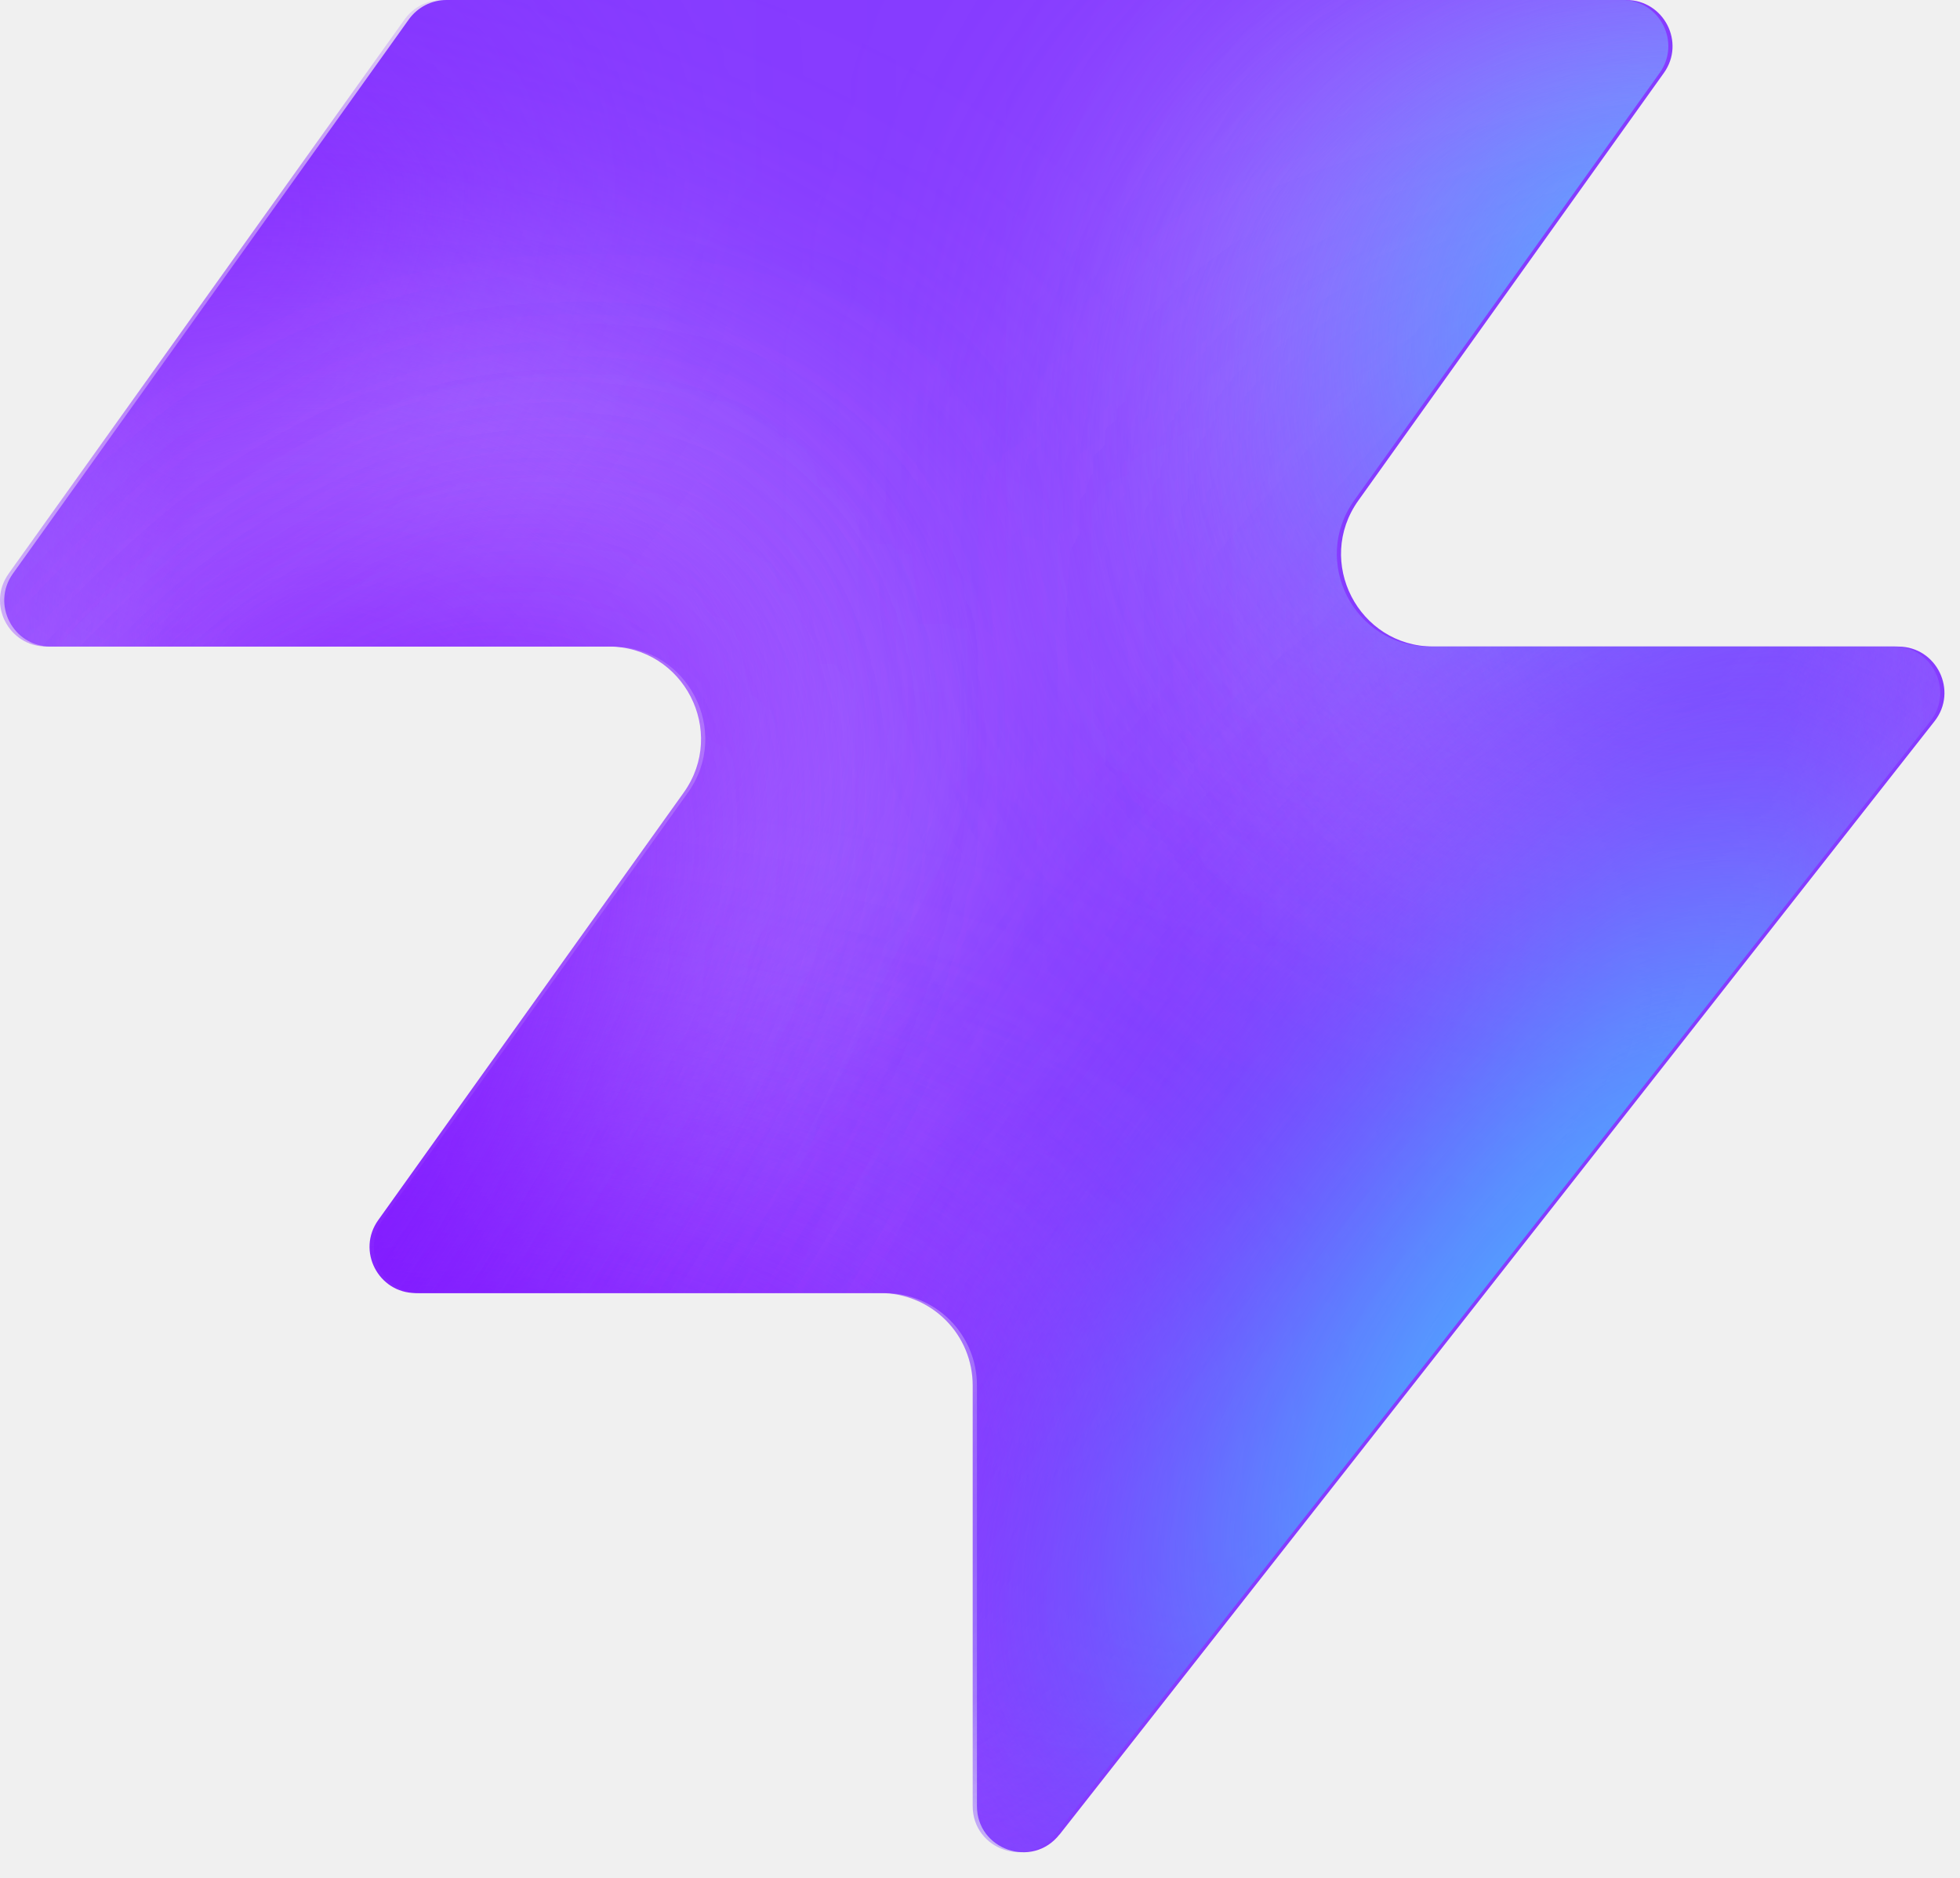
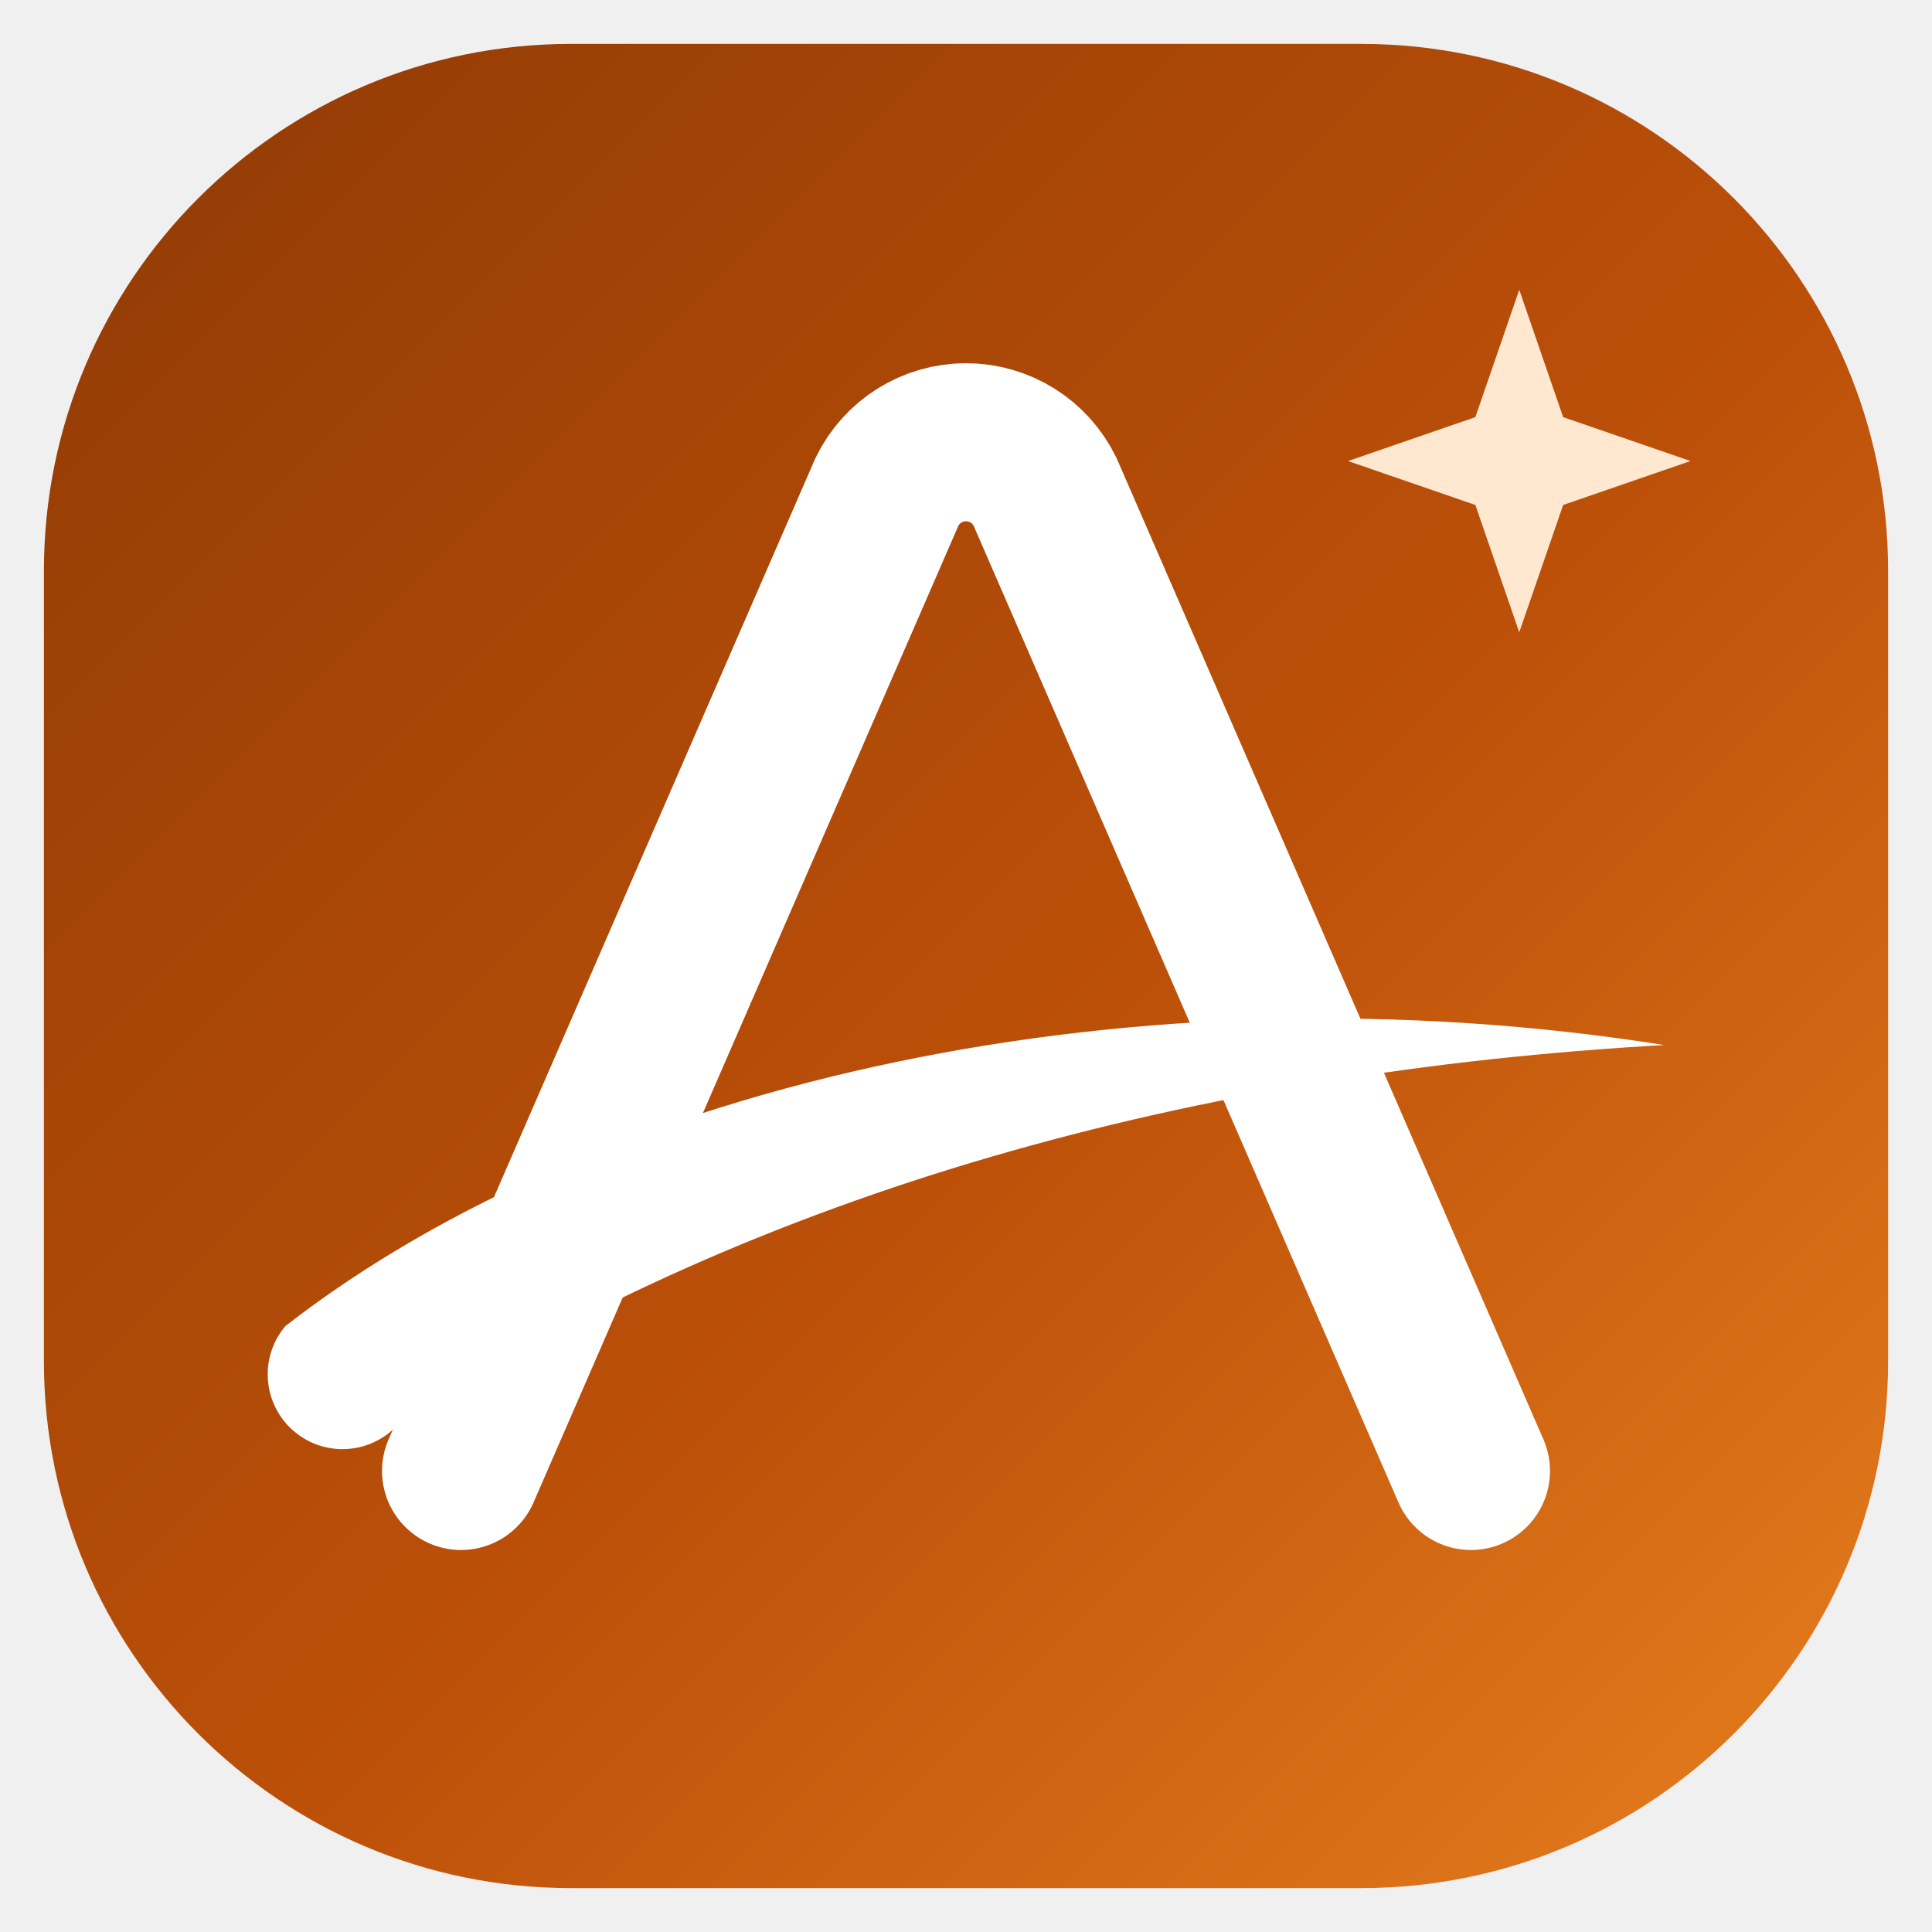
- <svg xmlns="http://www.w3.org/2000/svg" width="48" height="46" fill="none" viewBox="0 0 48 46">
-   <path fill="#863bff" d="M25.946 44.938c-.664.845-2.021.375-2.021-.698V33.937a2.26 2.26 0 0 0-2.262-2.262H10.287c-.92 0-1.456-1.04-.92-1.788l7.48-10.471c1.07-1.497 0-3.578-1.842-3.578H1.237c-.92 0-1.456-1.04-.92-1.788L10.013.474c.214-.297.556-.474.92-.474h28.894c.92 0 1.456 1.04.92 1.788l-7.48 10.471c-1.07 1.498 0 3.579 1.842 3.579h11.377c.943 0 1.473 1.088.89 1.83L25.947 44.94z" style="fill:#863bff;fill:color(display-p3 .525 .23 1);fill-opacity:1" />
-   <mask id="a" width="48" height="46" x="0" y="0" maskUnits="userSpaceOnUse" style="mask-type:alpha">
-     <path fill="#000" d="M25.842 44.938c-.664.844-2.021.375-2.021-.698V33.937a2.26 2.26 0 0 0-2.262-2.262H10.183c-.92 0-1.456-1.04-.92-1.788l7.48-10.471c1.07-1.498 0-3.579-1.842-3.579H1.133c-.92 0-1.456-1.04-.92-1.787L9.91.473c.214-.297.556-.474.92-.474h28.894c.92 0 1.456 1.04.92 1.788l-7.48 10.471c-1.07 1.498 0 3.578 1.842 3.578h11.377c.943 0 1.473 1.088.89 1.832L25.843 44.94z" style="fill:#000;fill-opacity:1" />
-   </mask>
-   <g mask="url(#a)">
-     <g filter="url(#b)">
-       <ellipse cx="5.508" cy="14.704" fill="#ede6ff" rx="5.508" ry="14.704" style="fill:#ede6ff;fill:color(display-p3 .927 .903 1);fill-opacity:1" transform="matrix(.00324 1 1 -.00324 -4.47 31.516)" />
-     </g>
-     <g filter="url(#c)">
-       <ellipse cx="10.399" cy="29.851" fill="#ede6ff" rx="10.399" ry="29.851" style="fill:#ede6ff;fill:color(display-p3 .927 .903 1);fill-opacity:1" transform="matrix(.00324 1 1 -.00324 -39.328 7.883)" />
-     </g>
-     <g filter="url(#d)">
-       <ellipse cx="5.508" cy="30.487" fill="#7e14ff" rx="5.508" ry="30.487" style="fill:#7e14ff;fill:color(display-p3 .492 .077 1);fill-opacity:1" transform="rotate(89.814 -25.913 -14.639)scale(1 -1)" />
-     </g>
-     <g filter="url(#e)">
-       <ellipse cx="5.508" cy="30.599" fill="#7e14ff" rx="5.508" ry="30.599" style="fill:#7e14ff;fill:color(display-p3 .492 .077 1);fill-opacity:1" transform="rotate(89.814 -32.644 -3.334)scale(1 -1)" />
-     </g>
-     <g filter="url(#f)">
-       <ellipse cx="5.508" cy="30.599" fill="#7e14ff" rx="5.508" ry="30.599" style="fill:#7e14ff;fill:color(display-p3 .492 .077 1);fill-opacity:1" transform="matrix(.00324 1 1 -.00324 -34.34 30.47)" />
-     </g>
-     <g filter="url(#g)">
-       <ellipse cx="14.072" cy="22.078" fill="#ede6ff" rx="14.072" ry="22.078" style="fill:#ede6ff;fill:color(display-p3 .927 .903 1);fill-opacity:1" transform="rotate(93.35 24.506 48.493)scale(-1 1)" />
-     </g>
-     <g filter="url(#h)">
-       <ellipse cx="3.47" cy="21.501" fill="#7e14ff" rx="3.47" ry="21.501" style="fill:#7e14ff;fill:color(display-p3 .492 .077 1);fill-opacity:1" transform="rotate(89.009 28.708 47.59)scale(-1 1)" />
-     </g>
-     <g filter="url(#i)">
-       <ellipse cx="3.47" cy="21.501" fill="#7e14ff" rx="3.47" ry="21.501" style="fill:#7e14ff;fill:color(display-p3 .492 .077 1);fill-opacity:1" transform="rotate(89.009 28.708 47.59)scale(-1 1)" />
-     </g>
-     <g filter="url(#j)">
-       <ellipse cx=".387" cy="8.972" fill="#7e14ff" rx="4.407" ry="29.108" style="fill:#7e14ff;fill:color(display-p3 .492 .077 1);fill-opacity:1" transform="rotate(39.51 .387 8.972)" />
-     </g>
-     <g filter="url(#k)">
-       <ellipse cx="47.523" cy="-6.092" fill="#7e14ff" rx="4.407" ry="29.108" style="fill:#7e14ff;fill:color(display-p3 .492 .077 1);fill-opacity:1" transform="rotate(37.892 47.523 -6.092)" />
-     </g>
-     <g filter="url(#l)">
-       <ellipse cx="41.412" cy="6.333" fill="#47bfff" rx="5.971" ry="9.665" style="fill:#47bfff;fill:color(display-p3 .28 .748 1);fill-opacity:1" transform="rotate(37.892 41.412 6.333)" />
-     </g>
-     <g filter="url(#m)">
-       <ellipse cx="-1.879" cy="38.332" fill="#7e14ff" rx="4.407" ry="29.108" style="fill:#7e14ff;fill:color(display-p3 .492 .077 1);fill-opacity:1" transform="rotate(37.892 -1.88 38.332)" />
-     </g>
-     <g filter="url(#n)">
-       <ellipse cx="-1.879" cy="38.332" fill="#7e14ff" rx="4.407" ry="29.108" style="fill:#7e14ff;fill:color(display-p3 .492 .077 1);fill-opacity:1" transform="rotate(37.892 -1.88 38.332)" />
-     </g>
-     <g filter="url(#o)">
-       <ellipse cx="35.651" cy="29.907" fill="#7e14ff" rx="4.407" ry="29.108" style="fill:#7e14ff;fill:color(display-p3 .492 .077 1);fill-opacity:1" transform="rotate(37.892 35.651 29.907)" />
-     </g>
-     <g filter="url(#p)">
-       <ellipse cx="38.418" cy="32.4" fill="#47bfff" rx="5.971" ry="15.297" style="fill:#47bfff;fill:color(display-p3 .28 .748 1);fill-opacity:1" transform="rotate(37.892 38.418 32.4)" />
-     </g>
-   </g>
+ <svg xmlns="http://www.w3.org/2000/svg" viewBox="0 0 44 44">
  <defs>
-     <filter id="b" width="60.045" height="41.654" x="-19.77" y="16.149" color-interpolation-filters="sRGB" filterUnits="userSpaceOnUse">
-       <feFlood flood-opacity="0" result="BackgroundImageFix" />
-       <feBlend in="SourceGraphic" in2="BackgroundImageFix" result="shape" />
-       <feGaussianBlur result="effect1_foregroundBlur_2002_17158" stdDeviation="7.659" />
-     </filter>
-     <filter id="c" width="90.34" height="51.437" x="-54.613" y="-7.533" color-interpolation-filters="sRGB" filterUnits="userSpaceOnUse">
-       <feFlood flood-opacity="0" result="BackgroundImageFix" />
-       <feBlend in="SourceGraphic" in2="BackgroundImageFix" result="shape" />
-       <feGaussianBlur result="effect1_foregroundBlur_2002_17158" stdDeviation="7.659" />
-     </filter>
-     <filter id="d" width="79.355" height="29.4" x="-49.64" y="2.03" color-interpolation-filters="sRGB" filterUnits="userSpaceOnUse">
-       <feFlood flood-opacity="0" result="BackgroundImageFix" />
-       <feBlend in="SourceGraphic" in2="BackgroundImageFix" result="shape" />
-       <feGaussianBlur result="effect1_foregroundBlur_2002_17158" stdDeviation="4.596" />
-     </filter>
-     <filter id="e" width="79.579" height="29.4" x="-45.045" y="20.029" color-interpolation-filters="sRGB" filterUnits="userSpaceOnUse">
-       <feFlood flood-opacity="0" result="BackgroundImageFix" />
-       <feBlend in="SourceGraphic" in2="BackgroundImageFix" result="shape" />
-       <feGaussianBlur result="effect1_foregroundBlur_2002_17158" stdDeviation="4.596" />
-     </filter>
-     <filter id="f" width="79.579" height="29.4" x="-43.513" y="21.178" color-interpolation-filters="sRGB" filterUnits="userSpaceOnUse">
-       <feFlood flood-opacity="0" result="BackgroundImageFix" />
-       <feBlend in="SourceGraphic" in2="BackgroundImageFix" result="shape" />
-       <feGaussianBlur result="effect1_foregroundBlur_2002_17158" stdDeviation="4.596" />
-     </filter>
-     <filter id="g" width="74.749" height="58.852" x="15.756" y="-17.901" color-interpolation-filters="sRGB" filterUnits="userSpaceOnUse">
-       <feFlood flood-opacity="0" result="BackgroundImageFix" />
-       <feBlend in="SourceGraphic" in2="BackgroundImageFix" result="shape" />
-       <feGaussianBlur result="effect1_foregroundBlur_2002_17158" stdDeviation="7.659" />
-     </filter>
-     <filter id="h" width="61.377" height="25.362" x="23.548" y="2.284" color-interpolation-filters="sRGB" filterUnits="userSpaceOnUse">
-       <feFlood flood-opacity="0" result="BackgroundImageFix" />
-       <feBlend in="SourceGraphic" in2="BackgroundImageFix" result="shape" />
-       <feGaussianBlur result="effect1_foregroundBlur_2002_17158" stdDeviation="4.596" />
-     </filter>
-     <filter id="i" width="61.377" height="25.362" x="23.548" y="2.284" color-interpolation-filters="sRGB" filterUnits="userSpaceOnUse">
-       <feFlood flood-opacity="0" result="BackgroundImageFix" />
-       <feBlend in="SourceGraphic" in2="BackgroundImageFix" result="shape" />
-       <feGaussianBlur result="effect1_foregroundBlur_2002_17158" stdDeviation="4.596" />
-     </filter>
-     <filter id="j" width="56.045" height="63.649" x="-27.636" y="-22.853" color-interpolation-filters="sRGB" filterUnits="userSpaceOnUse">
-       <feFlood flood-opacity="0" result="BackgroundImageFix" />
-       <feBlend in="SourceGraphic" in2="BackgroundImageFix" result="shape" />
-       <feGaussianBlur result="effect1_foregroundBlur_2002_17158" stdDeviation="4.596" />
-     </filter>
-     <filter id="k" width="54.814" height="64.646" x="20.116" y="-38.415" color-interpolation-filters="sRGB" filterUnits="userSpaceOnUse">
-       <feFlood flood-opacity="0" result="BackgroundImageFix" />
-       <feBlend in="SourceGraphic" in2="BackgroundImageFix" result="shape" />
-       <feGaussianBlur result="effect1_foregroundBlur_2002_17158" stdDeviation="4.596" />
-     </filter>
-     <filter id="l" width="33.541" height="35.313" x="24.641" y="-11.323" color-interpolation-filters="sRGB" filterUnits="userSpaceOnUse">
-       <feFlood flood-opacity="0" result="BackgroundImageFix" />
-       <feBlend in="SourceGraphic" in2="BackgroundImageFix" result="shape" />
-       <feGaussianBlur result="effect1_foregroundBlur_2002_17158" stdDeviation="4.596" />
-     </filter>
-     <filter id="m" width="54.814" height="64.646" x="-29.286" y="6.009" color-interpolation-filters="sRGB" filterUnits="userSpaceOnUse">
-       <feFlood flood-opacity="0" result="BackgroundImageFix" />
-       <feBlend in="SourceGraphic" in2="BackgroundImageFix" result="shape" />
-       <feGaussianBlur result="effect1_foregroundBlur_2002_17158" stdDeviation="4.596" />
-     </filter>
-     <filter id="n" width="54.814" height="64.646" x="-29.286" y="6.009" color-interpolation-filters="sRGB" filterUnits="userSpaceOnUse">
-       <feFlood flood-opacity="0" result="BackgroundImageFix" />
-       <feBlend in="SourceGraphic" in2="BackgroundImageFix" result="shape" />
-       <feGaussianBlur result="effect1_foregroundBlur_2002_17158" stdDeviation="4.596" />
-     </filter>
-     <filter id="o" width="54.814" height="64.646" x="8.244" y="-2.416" color-interpolation-filters="sRGB" filterUnits="userSpaceOnUse">
-       <feFlood flood-opacity="0" result="BackgroundImageFix" />
-       <feBlend in="SourceGraphic" in2="BackgroundImageFix" result="shape" />
-       <feGaussianBlur result="effect1_foregroundBlur_2002_17158" stdDeviation="4.596" />
-     </filter>
-     <filter id="p" width="39.409" height="43.623" x="18.713" y="10.588" color-interpolation-filters="sRGB" filterUnits="userSpaceOnUse">
-       <feFlood flood-opacity="0" result="BackgroundImageFix" />
-       <feBlend in="SourceGraphic" in2="BackgroundImageFix" result="shape" />
-       <feGaussianBlur result="effect1_foregroundBlur_2002_17158" stdDeviation="4.596" />
-     </filter>
+     <linearGradient id="avg" x1="0" y1="0" x2="1" y2="1">
+       <stop offset="0" stop-color="#8F3A05" />
+       <stop offset=".55" stop-color="#BC5009" />
+       <stop offset="1" stop-color="#E8801F" />
+     </linearGradient>
  </defs>
+   <rect x="1" y="1" width="42" height="42" rx="12" fill="url(#avg)" />
+   <path d="M10.5 33.5 20.2 11.2a2 2 0 0 1 3.6 0l9.7 22.3" fill="none" stroke="#fff" stroke-width="3.6" stroke-linecap="round" stroke-linejoin="round" />
+   <path d="M6.5 30.2c7.2-5.6 19.4-8.3 31.4-6.4-10.6.6-20.6 3.3-28.8 8.6a1.6 1.6 0 0 1-2.6-2.2z" fill="#fff" />
+   <path d="M34.6 6.6l1 2.9 2.9 1-2.9 1-1 2.9-1-2.9-2.9-1 2.9-1z" fill="#FFE8CF" />
</svg>
